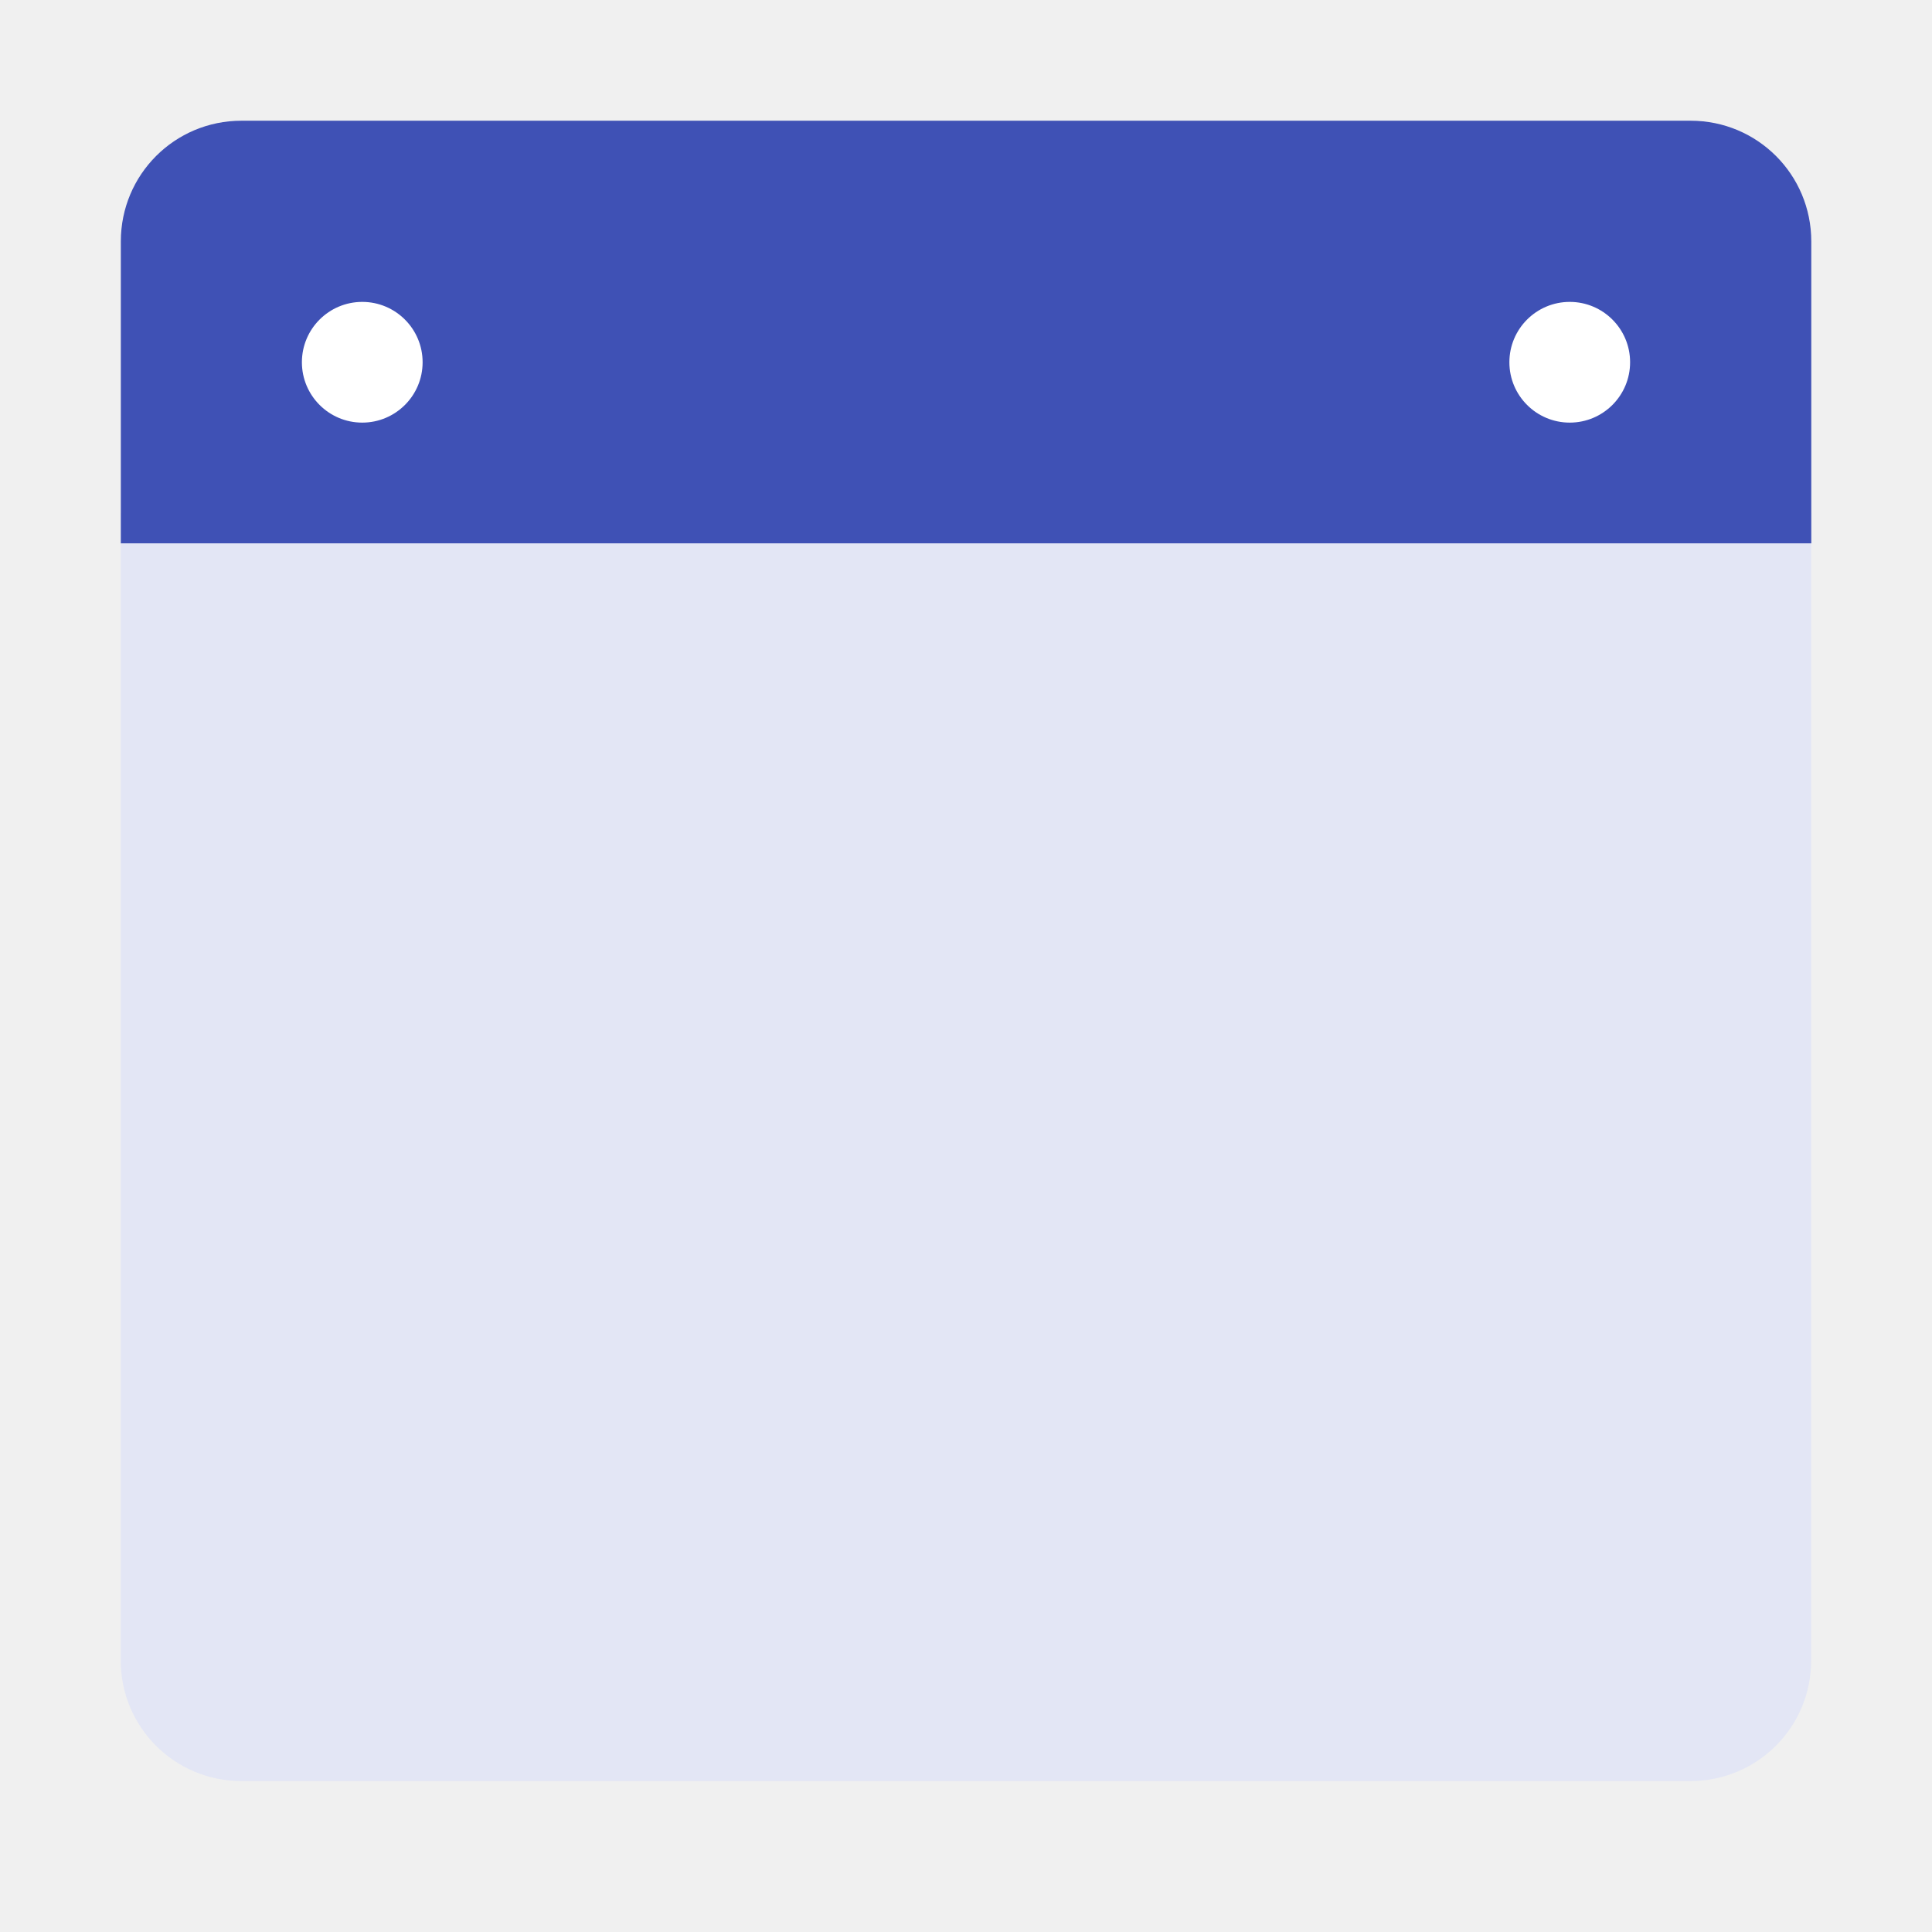
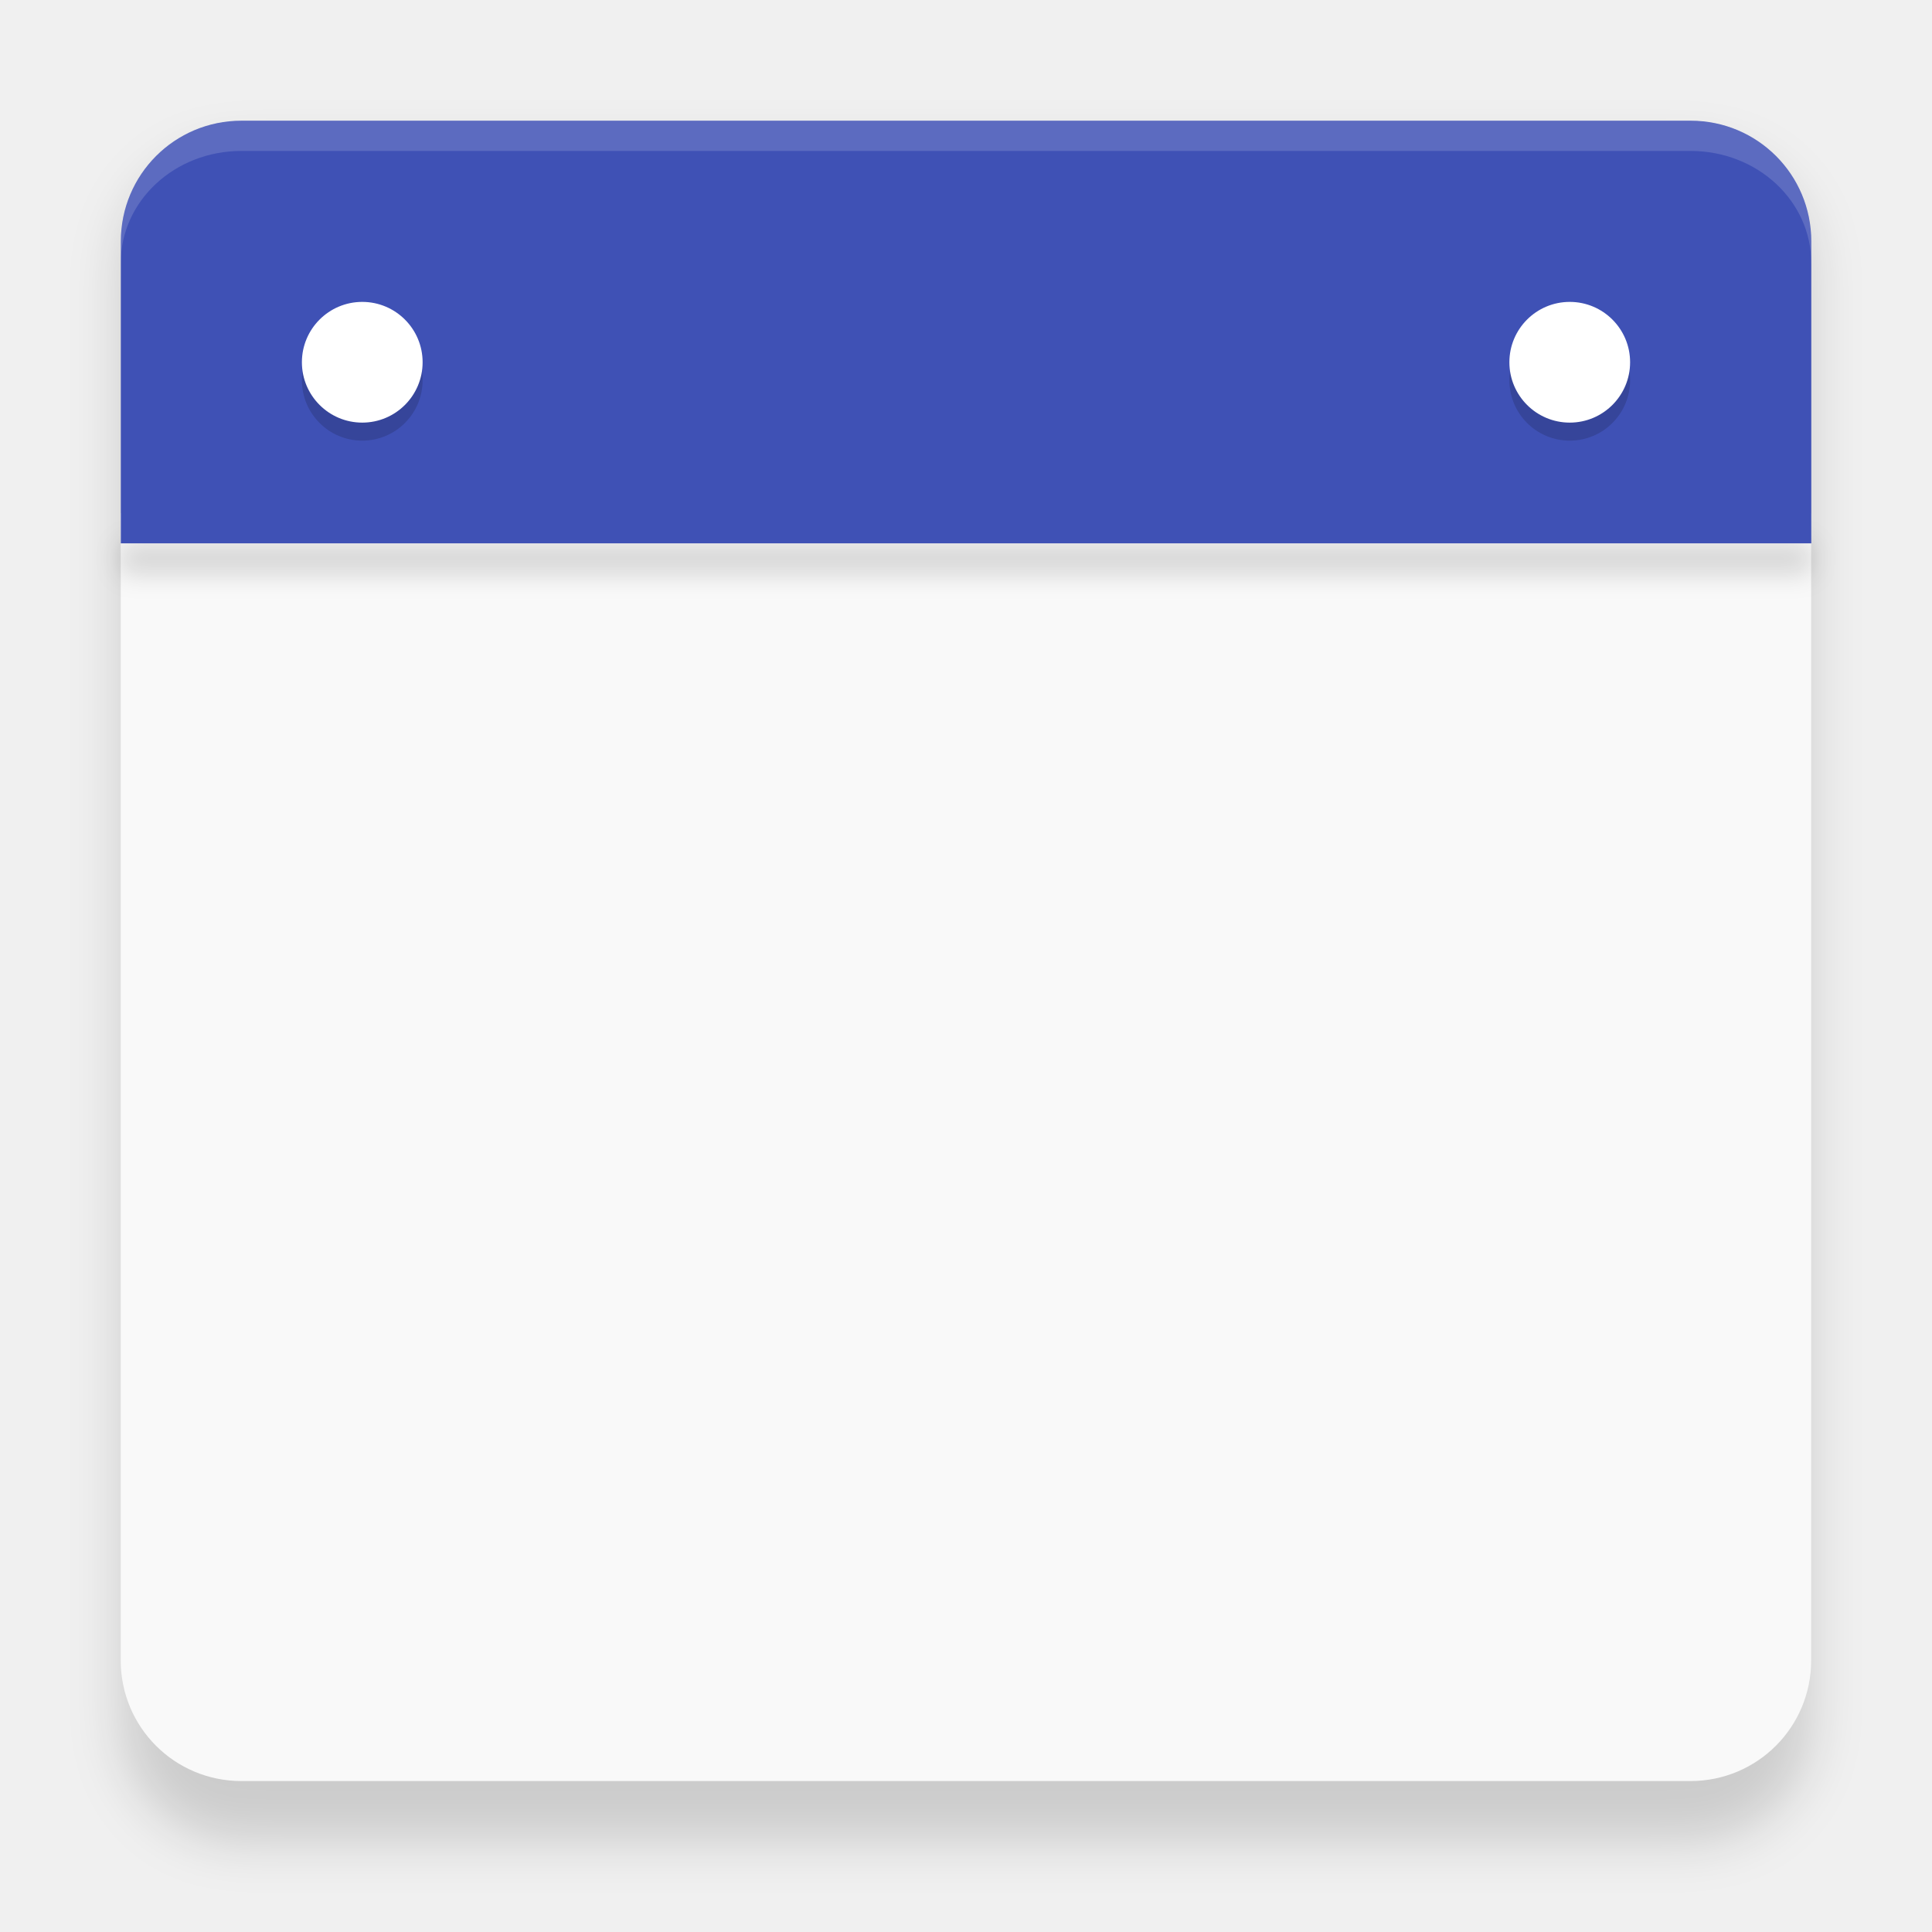
<svg xmlns="http://www.w3.org/2000/svg" width="64" height="64" version="1.1" viewBox="0 0 16.933 16.933">
-   <path d="m1.058 4.498v10.054c0 0.586 0.472 1.058 1.058 1.058h12.7c0.586 0 1.058-0.472 1.058-1.058v-10.054z" enable-background="new" fill="#e3e6f5" />
-   <path d="m2.117 1.058c-0.586 0-1.058 0.472-1.058 1.058v2.646h14.816v-2.646c0-0.586-0.472-1.058-1.058-1.058z" enable-background="new" fill="#3f51b5" />
-   <circle cx="3.175" cy="3.175" r=".529" enable-background="new" fill="#fff" />
-   <circle cx="13.758" cy="3.175" r=".529" enable-background="new" fill="#fff" />
+   <defs>
+     <filter id="b" x="-.036" y="-.036" width="1.072" height="1.072" color-interpolation-filters="sRGB">
+       <feGaussianBlur stdDeviation="0.84" />
+     </filter>
+     <filter id="a" x="-.018" y="-1.026" width="1.037" height="3.052" color-interpolation-filters="sRGB">
+       <feGaussianBlur stdDeviation="0.113" />
+     </filter>
+   </defs>
+   <g>
+     <path transform="matrix(.26458 0 0 .26458 1e-7 .26636)" d="m8 4c-2.216 0-4 1.784-4 4v48c0 2.216 1.784 4 4 4h48c2.216 0 4-1.784 4-4v-48c0-2.216-1.784-4-4-4z" enable-background="new" filter="url(#b)" opacity=".15" />
+     <path d="m1.058 4.498v10.054c0 0.586 0.472 1.058 1.058 1.058h12.7c0.586 0 1.058-0.472 1.058-1.058v-10.054z" enable-background="new" fill="#f9f9f9" />
+     <rect x="1.058" y="4.762" width="14.816" height=".265" ry="0" filter="url(#a)" opacity=".15" style="paint-order:normal" />
+     <path d="m2.117 1.058c-0.586 0-1.058 0.472-1.058 1.058v2.646h14.816v-2.646c0-0.586-0.472-1.058-1.058-1.058z" enable-background="new" fill="#3f51b5" />
+     <circle cx="3.175" cy="3.333" r=".529" enable-background="new" opacity=".15" />
+     <circle cx="3.175" cy="3.175" r=".529" enable-background="new" fill="#fff" />
+     <circle cx="13.758" cy="3.333" r=".529" enable-background="new" opacity=".15" />
+     <circle cx="13.758" cy="3.175" r=".529" enable-background="new" fill="#fff" />
+     <path transform="scale(.26458)" d="m8 4c-2.216 0-4 1.784-4 4v0.715c0-2.058 1.784-3.715 4-3.715h48c2.216 0 4 1.657 4 3.715v-0.715c0-2.216-1.784-4-4-4h-48z" enable-background="new" fill="#fff" opacity=".15" />
+   </g>
</svg>
